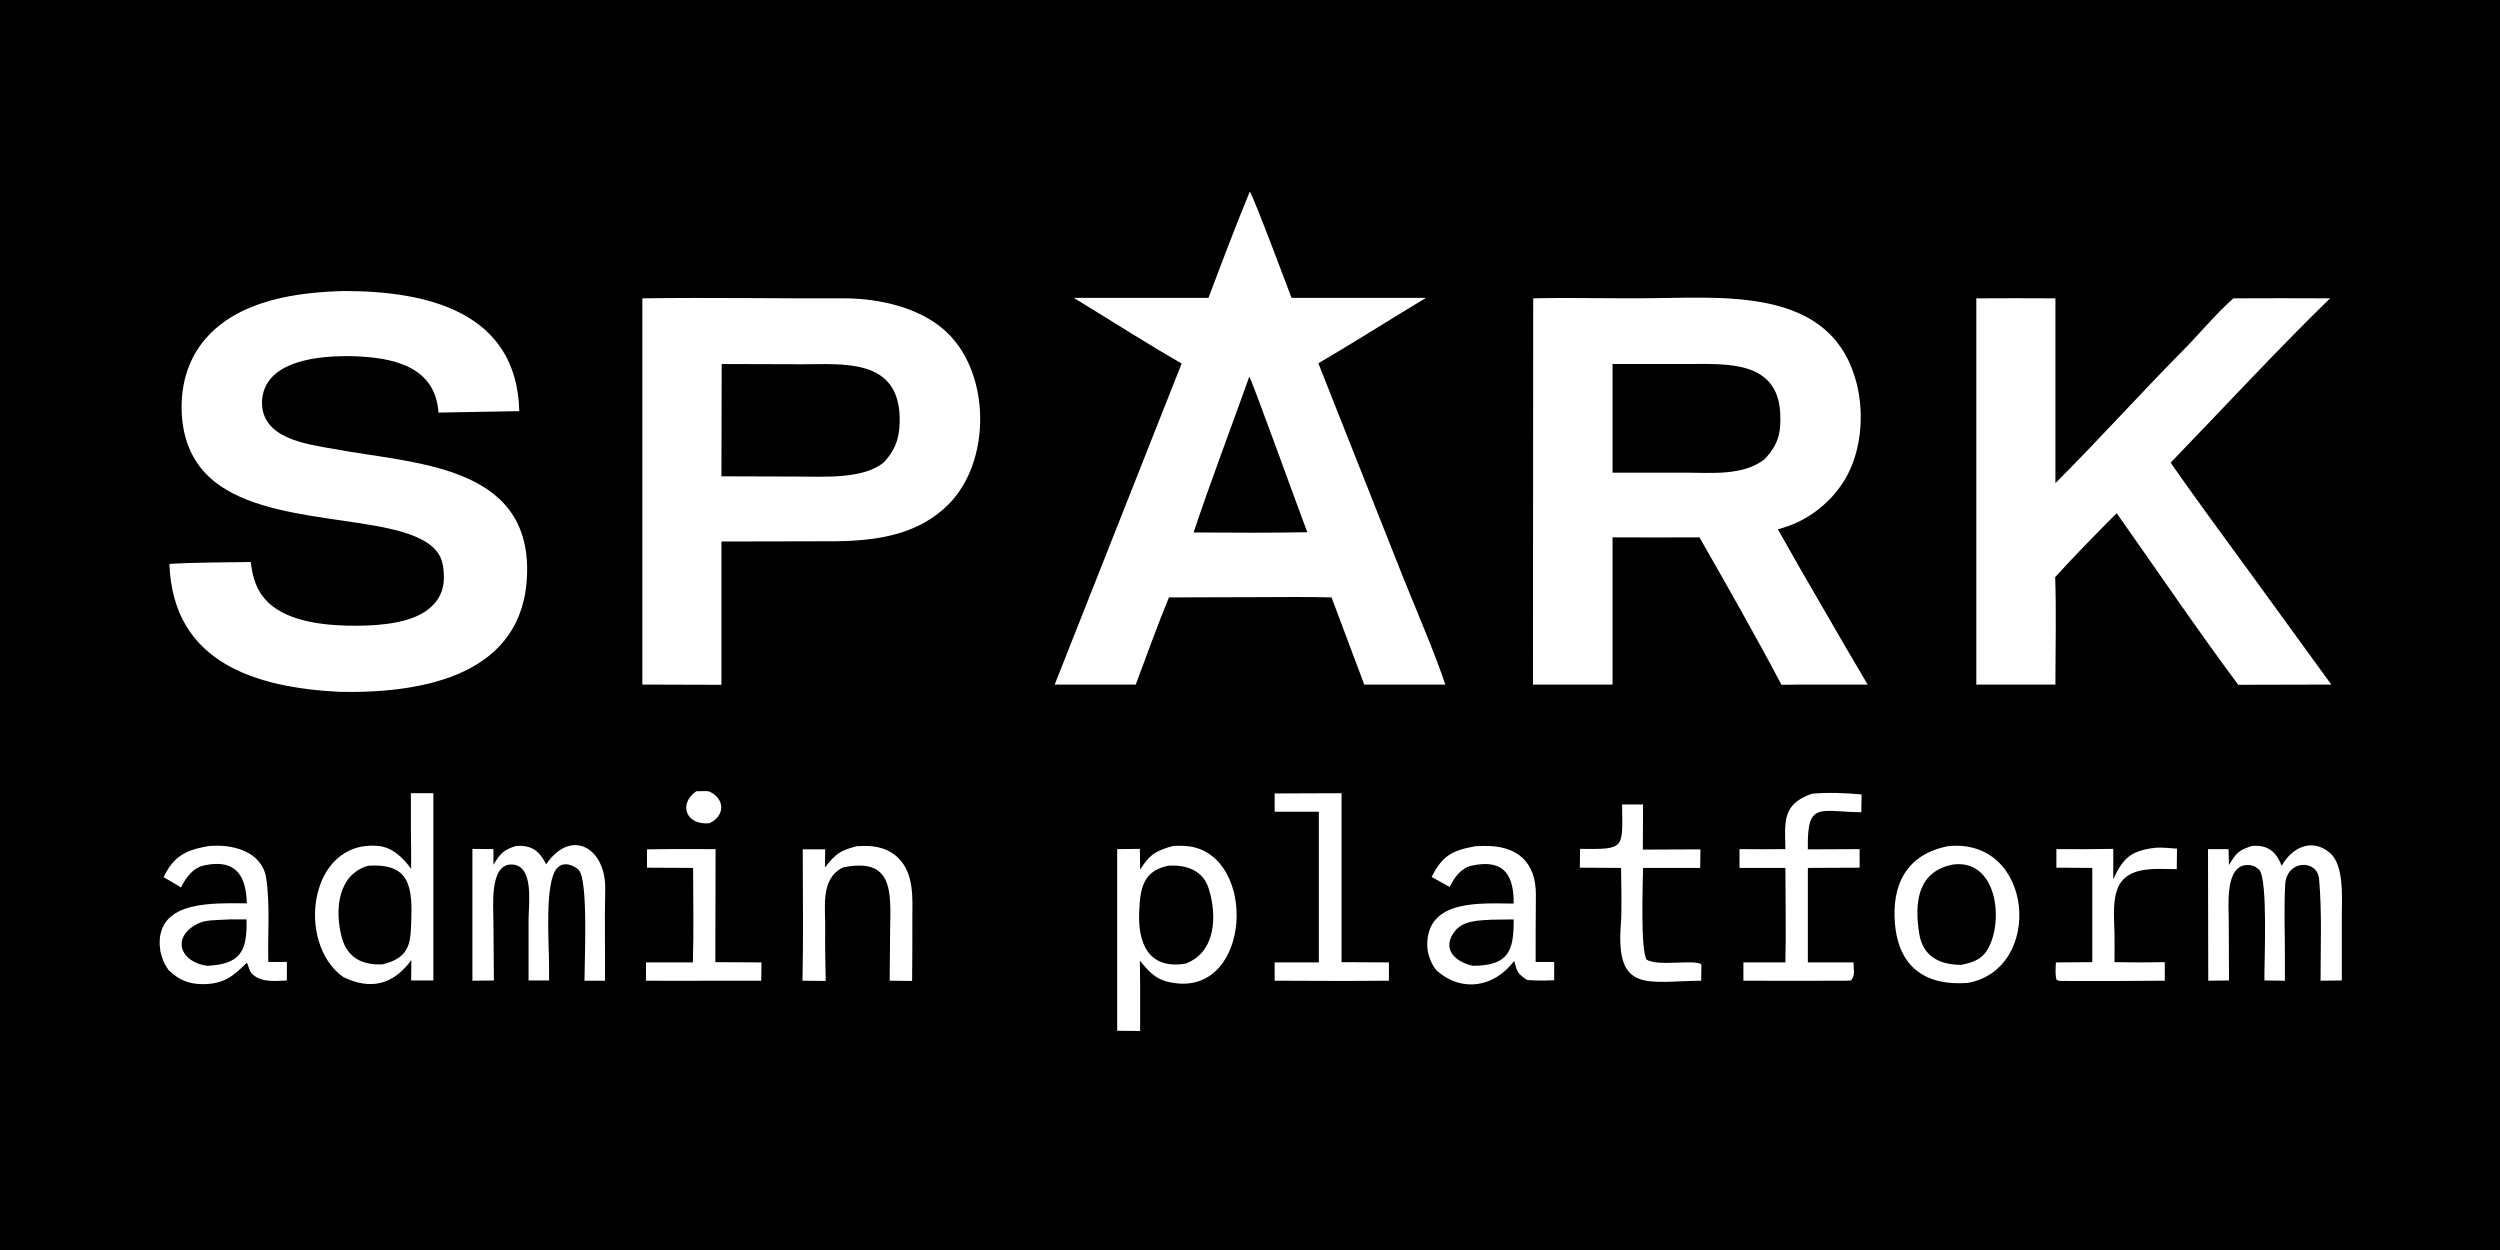
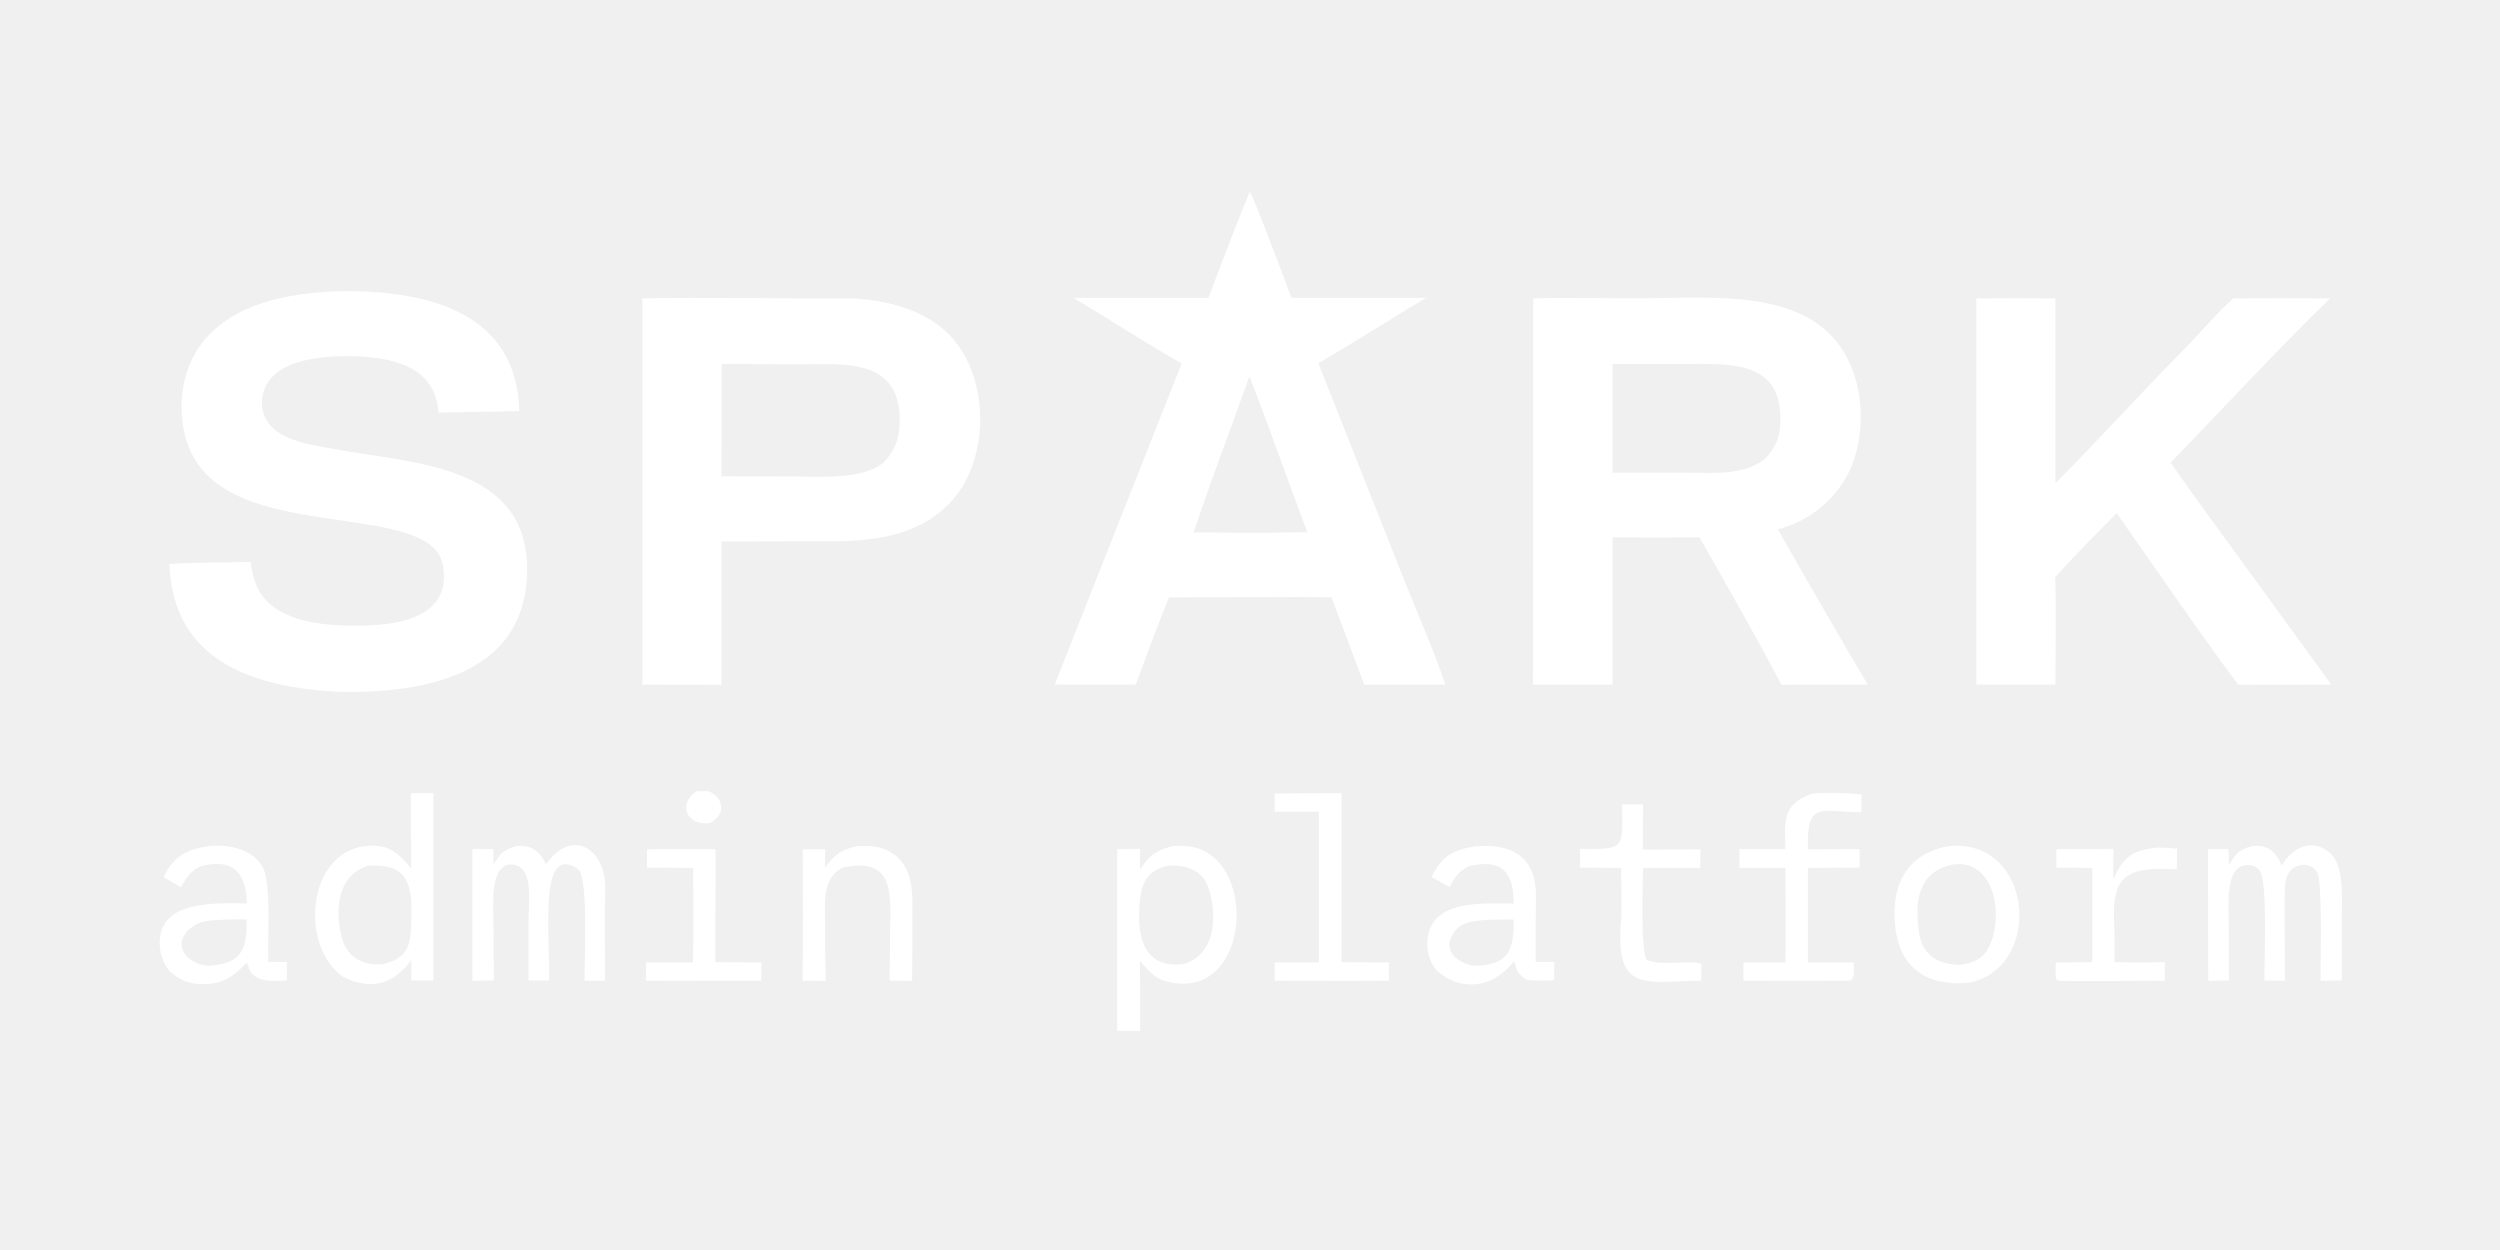
<svg xmlns="http://www.w3.org/2000/svg" version="1.2" viewBox="0 0 1024 512" width="1024" height="512">
-   <style>.a{fill:#ffffff}.b{fill:#000000}</style>
-   <path class="b" d="m0 0h1024v512h-1024z" />
-   <path class="a" d="m628 122.2c16.9-0.4 33.7 0.2 51-0.1 31-0.4 71.9-3.1 81.5 35 3.2 12.6 1.9 28.3-5 39.6q-2.3 3.7-5.2 6.9-3 3.2-6.5 5.8-3.5 2.6-7.5 4.5-3.9 1.8-8.1 2.9 4.5 8 9.1 16 4.6 7.9 9.2 15.9 4.6 7.9 9.2 15.9 4.6 7.9 9.3 15.8h-28l-7.3 0.1c-10.1-19.2-22.8-41.5-33.6-60.4q-17.8 0.1-35.6 0v60.3h-32.6z" />
-   <path class="b" d="m660.5 149.1h30.8c15.5 0 37-1.7 37.9 20.5 0.3 7.8-0.8 12.4-6.3 18.4-8.8 7-21.9 5.6-32.6 5.6h-29.8z" />
-   <path class="a" d="m511.9 78.5c1.3 1.3 15.3 38.7 17.1 43.5h55.1c-14.7 8.8-29.2 18.1-44.1 26.8l35 88.4c5.2 12.9 12.8 30.5 17 43.2h-33.2l-13.4-35.7c-10-0.3-21.2-0.1-31.3-0.1l-35.3 0.1c-4.6 11.1-9.3 24.3-13.6 35.7h-33.2l52-131.5c-14.3-8.2-29.9-18.2-44.2-26.9h55.2c5.3-14.1 11.2-29.7 16.9-43.5z" />
-   <path class="b" d="m511.7 154.3c0.9 0.7 21 56.7 23.8 63.7q-11.2 0.2-22.5 0.2l-24.1-0.1c6.9-20.7 15.4-43 22.8-63.8z" />
-   <path class="a" d="m263.1 122.2c27.5-0.4 55.2 0.1 82.7 0 14.3 0 31.5 3.8 42.1 14 17.9 17.1 18.1 52.7 0.7 70.3-12.5 12.6-29.5 15-46.4 15.2l-46.7 0.1v58.7l-32.4-0.1z" />
-   <path class="b" d="m295.6 149.1l33 0.1c16.8 0 39.1-2.4 39.9 21.4 0.2 7.5-1.1 12.9-6.3 18.6-8.3 7.2-25 6-35.5 6l-31.2-0.1z" />
-   <path class="a" d="m140.9 119.2c33.9 0 70.8 8.4 71.8 49.2l-33.1 0.6c-1.3-19.2-19-22.6-35-23.1-13-0.3-36.8 1.3-37.3 18.9 0 14.9 18.2 17.1 29.5 19.1 32.5 6.1 80.3 6.2 79.1 51-1.1 41.4-41.9 49.1-76.5 48.5-34.8-1.7-68.6-12-70-52.4 10.6-0.7 22.5-0.6 33.3-0.8 0.8 6.3 2.2 11.7 7 16.4 8.7 8.6 25.3 9.8 37 9.7 9.3-0.1 23.6-1.1 30.5-8.3 3.4-3.4 4.8-7.5 4.6-12.3-0.1-4.5-0.9-8.3-4.4-11.5-15.9-14.6-68.8-7.4-91.7-28.8-7.7-7.2-11-16.8-11.3-27.2-0.3-11.5 3-22.4 11.1-30.9 13.8-14.5 36.3-17.6 55.4-18.1zm773.9 3q19.8-0.1 39.6 0c-21.3 20.7-44.5 45.8-65.3 67.3 11.7 16.9 24.6 34.1 36.6 50.7l29.2 40.2c-12.6 0.1-25.4 0-38.1 0.1-16.4-22-33.8-47.6-49.8-70.3-7.5 7.5-18.2 18.4-25.2 26.2 0.5 14 0.1 30 0.1 44h-32.4v-158.2q16.2-0.1 32.4 0v75.7c17.6-17.6 34.5-36.4 52-54.1 6.3-6.3 14.4-16 20.9-21.6zm-434.3 224.3c2.1-0.1 4.9-0.1 6.9 0.2 27.6 4.4 25.1 60.1-6 56-7.4-0.9-10.1-3.9-14.5-9.2l0.1 10.1v18.7l-9.4-0.1v-74.4l9.3-0.1 0.1 8.5c4-6.4 6.7-7.8 13.5-9.7z" />
-   <path class="b" d="m478.5 354.6c7.4-0.5 14.3 1.9 16.6 9.4 3.5 11.1 2.9 26.1-9.5 30.7-15.2 2.5-19.5-8.4-19-21 0.4-9.4 1.3-16.9 11.9-19.1z" />
-   <path class="a" d="m168.3 324.9h9.2v76.7h-9.1l0.1-8.4c-7.3 10.1-16.6 12.5-27.9 7-19.5-13.8-14.1-56.3 14.3-53.7 5.8 0.5 10.3 4.9 13.5 9.4q0-3.9 0-7.8-0.1-3.8-0.1-7.7 0-3.9 0-7.7 0-3.9 0-7.8z" />
-   <path class="b" d="m150.8 354.6c15.6-1 18.1 6.8 17.7 20.7-0.3 10.2 0.1 16.8-11.8 19.7-8.2 0.4-14.4-2.6-16.7-11-2.9-10.9-1.9-25.7 10.8-29.4z" />
-   <path class="a" d="m797.9 346.6c35.3-3.7 39.4 50.4 8.1 56-17 1.3-28.2-6.2-29.8-24-1.5-16.3 4.8-28.7 21.7-32z" />
-   <path class="b" d="m800 354.1c18.1-2.3 20.9 23.4 14.1 34.8-2.5 4.3-6.4 5.4-10.8 6.3-9 0-15.8-3.6-17.2-12.9-2-12.6-0.7-25.4 13.9-28.2z" />
-   <path class="a" d="m85.1 346.6c9.8-1.1 22.1 2 23.9 12.9 1.7 10.5 0.6 23.6 0.9 34.5h7.6v7.6c-4.6 0.2-10 0.9-13.8-2.3-1.8-1.5-1.6-3.1-2.6-5-5.5 5.5-9.3 8.7-17.7 8.8-5.9 0.1-10.2-1.7-14.4-5.8q-0.8-1.2-1.5-2.4-0.6-1.2-1-2.5-0.5-1.4-0.8-2.7-0.2-1.4-0.3-2.8c-0.6-18.7 23.3-16.8 35.7-16.9-0.3-10.7-4-18.3-17.2-15.6-4.9 1-7.6 4.9-9.8 9.1-1.9-1.3-5.1-3-7.1-4.2 4.1-8.6 9.1-11.1 18.1-12.7z" />
-   <path class="b" d="m91.8 376.7c2.6-0.2 6.4-0.1 9.2-0.1 0.2 12.7-2.1 18.3-16.1 19-11.3-1.5-14.8-11.9-3.8-17.3 2.9-1.5 7.3-1.4 10.7-1.6z" />
-   <path class="a" d="m604.4 346.6q1.8-0.1 3.6-0.1c13.4-0.2 21.2 6.5 21.1 20.2-0.1 9.1-0.1 18.3-0.1 27.3h7.6v7.5c-4.2 0.2-7 0.2-11.1-0.1-3.9-2.6-4.1-3.3-5.3-7.8-8.2 10.8-21.3 13.1-31.8 3.9-2.3-2.8-3.8-6.9-3.8-10.5 0-19 22.4-16.9 35.4-16.9 0.1-11-3.5-18.6-17.3-15.5-4.3 1-7 4.8-8.9 8.7q-3.7-2-7.4-4.1c4.4-8.8 8.5-10.9 18-12.6z" />
-   <path class="b" d="m611 376.7c2.8-0.1 6.2 0 9-0.1 0.1 13-2.1 18.9-16.7 19-7.3-1.6-13.1-7-7.3-14.3 3.4-4.3 9.9-4.3 15-4.6z" />
-   <path class="a" d="m934.6 354.6c4.1-7.4 12.4-11.6 19.8-5.2 5.9 5.2 4.8 18.7 4.8 26.5v25.7l-8.7 0.1c0-13.6 0.6-28.2-0.6-41.7-0.7-8.1-13.4-8-13.9 2.5-0.5 9.9-0.1 19.9-0.1 29.9v9.3l-8.4-0.1c-0.1-7.8 1.5-41.2-2.1-45.3q-0.5-0.4-1-0.8-0.5-0.4-1.1-0.7-0.6-0.2-1.3-0.4-0.6-0.1-1.2-0.1c-9.6-0.2-7.9 16.7-7.9 22.9l0.1 24.4-8.5 0.1-0.1-53.9h8.4l0.2 6.5c3.1-5.1 3.9-6 9.4-7.8 6.6-0.5 9.8 2.3 12.2 8.1zm-723.2-8.1c6.4-0.4 9.5 2 12.3 7.5 10.4-15.1 24.6-6.6 24.2 10.4-0.3 12.2 0 25-0.1 37.3h-8.4c0-7.9 1.6-41.1-2.3-45.3-1.2-1.3-3.6-2.4-5.4-2.4-1.3 0-2.5 0.5-3.4 1.5-5.4 5.3-3.4 31.6-3.4 39.5v6.6h-8.4v-25.2c0.1-6.6 2.3-22.4-7.2-22.3-8.8 0.1-7.2 17.2-7.2 22.9l0.2 24.6-8.8 0.1v-54l8.6 0.1c0.1 1.9 0 4.4 0 6.4 3-4.8 4-6 9.3-7.7zm530.8-21.4c6.6-0.6 13.6-0.3 20.3 0.3l-0.1 7.3c-17.3-0.2-22.3-4.7-21.9 15.2l21.2-0.1v7.6l-21.2 0.1v38.7h18.7c0 2.9 0.8 5.2-1 7.4l-2.1 0.1q-21 0.1-42 0v-7.5h17.2c0.3-12.6 0-26 0-38.7h-18.8v-7.7q9.4 0.1 18.8 0c-0.2-11.1-1.5-18.4 10.9-22.7zm-391.2 21.5q1.4-0.1 2.8-0.1c5.2-0.1 10.3 1.1 14.1 4.9 6.7 6.6 5.8 16.7 5.8 25.3 0 8.4 0 16.7-0.1 25.1l-9.2-0.1c0.1-7 0.1-14.4 0.2-21.3 0.3-15.4 1.2-29.3-19.3-25.1-9.5 4.7-7.1 16.5-7.3 25.4-0.1 7 0.1 14.1 0.2 21.1l-9.5-0.1c0.4-17.6 0.1-36.1 0.1-53.8h9.2l-0.1 7.4c4.5-5.7 6.3-7 13.1-8.7zm171.1-21.6l27.4-0.1v69.2q9.7 0 19.4 0.1v7.5l-17.8 0.1q-14.5 0-29-0.1v-7.5h18.1v-61.7h-18.1zm142.3 4.5h8.6l-0.1 18.5q11.8-0.1 23.6-0.1l-0.1 7.6h-23.4c-0.1 6.5-1.1 33 1.4 37.5 4.5 3.1 20.3-0.3 22.5 2.1l-0.1 6.6c-22.1 0.2-35.1 5.3-32.9-23.2 0.5-6.3 0.1-16.3 0.1-23l-16.9-0.1 0.1-7.7c18.6 0.2 17.4 0.1 17.2-18.2zm218.9 17.7c2.7-0.1 5.7 0.2 8.4 0.4l-0.1 8.4q-3.6-0.1-7.2-0.1c-17.6-0.1-19.1 8.6-18.4 23.3 0.2 4.6 0.1 10.2 0.1 14.9q10.3 0.2 20.6 0v7.6q-21.5 0.2-43 0.1l-1.3-0.4c-0.7-2-0.4-5-0.3-7.2l14.9-0.1v-38.6l-14.7-0.1v-7.6q11.7 0.1 23.3-0.1v12.5c4.1-9.2 7.7-11.9 17.7-13zm-618.3 0.7c9.3-0.2 18.8-0.1 28.1-0.1l-0.1 46.3q9.4 0 18.9 0.1l-0.1 7.5h-19q-14.1 0.1-28.2 0v-7.5h19.2c0.4-12.4 0.1-26.2 0.1-38.7l-18.9-0.1zm20.2-23.8c1.1 0 4.4-0.2 5.3 0.1 6.6 2.9 6.5 10.2 0 13-9.5 0.9-12.8-7.9-5.3-13.1z" />
+   <path d="m0 0h1024v512h-1024z" fill="#fff" mask="url(#logo-mask)" />
+   <style>.a{fill:#fff}.b{fill:#000}</style>
+   <mask id="logo-mask" maskUnits="userSpaceOnUse" x="0" y="0" width="1024" height="512">
+     <path class="a" d="m628 122.2c16.9-0.4 33.7 0.2 51-0.1 31-0.4 71.9-3.1 81.5 35 3.2 12.6 1.9 28.3-5 39.6q-2.3 3.7-5.2 6.9-3 3.2-6.5 5.8-3.5 2.6-7.5 4.5-3.9 1.8-8.1 2.9 4.5 8 9.1 16 4.6 7.9 9.2 15.9 4.6 7.9 9.2 15.9 4.6 7.9 9.3 15.8h-28l-7.3 0.1c-10.1-19.2-22.8-41.5-33.6-60.4q-17.8 0.1-35.6 0v60.3h-32.6z" />
+     <path class="b" d="m660.5 149.1h30.8c15.5 0 37-1.7 37.9 20.5 0.3 7.8-0.8 12.4-6.3 18.4-8.8 7-21.9 5.6-32.6 5.6h-29.8z" />
+     <path class="a" d="m511.9 78.5c1.3 1.3 15.3 38.7 17.1 43.5h55.1c-14.7 8.8-29.2 18.1-44.1 26.8l35 88.4c5.2 12.9 12.8 30.5 17 43.2h-33.2l-13.4-35.7c-10-0.3-21.2-0.1-31.3-0.1l-35.3 0.1c-4.6 11.1-9.3 24.3-13.6 35.7h-33.2l52-131.5c-14.3-8.2-29.9-18.2-44.2-26.9h55.2c5.3-14.1 11.2-29.7 16.9-43.5z" />
+     <path class="b" d="m511.7 154.3c0.9 0.7 21 56.7 23.8 63.7q-11.2 0.2-22.5 0.2l-24.1-0.1c6.9-20.7 15.4-43 22.8-63.8z" />
+     <path class="a" d="m263.1 122.2c27.5-0.4 55.2 0.1 82.7 0 14.3 0 31.5 3.8 42.1 14 17.9 17.1 18.1 52.7 0.7 70.3-12.5 12.6-29.5 15-46.4 15.2l-46.7 0.1v58.7l-32.4-0.1z" />
+     <path class="b" d="m295.6 149.1l33 0.1c16.8 0 39.1-2.4 39.9 21.4 0.2 7.5-1.1 12.9-6.3 18.6-8.3 7.2-25 6-35.5 6l-31.2-0.1z" />
+     <path class="a" d="m140.9 119.2c33.9 0 70.8 8.4 71.8 49.2l-33.1 0.6c-1.3-19.2-19-22.6-35-23.1-13-0.3-36.8 1.3-37.3 18.9 0 14.9 18.2 17.1 29.5 19.1 32.5 6.1 80.3 6.2 79.1 51-1.1 41.4-41.9 49.1-76.5 48.5-34.8-1.7-68.6-12-70-52.4 10.6-0.7 22.5-0.6 33.3-0.8 0.8 6.3 2.2 11.7 7 16.4 8.7 8.6 25.3 9.8 37 9.7 9.3-0.1 23.6-1.1 30.5-8.3 3.4-3.4 4.8-7.5 4.6-12.3-0.1-4.5-0.9-8.3-4.4-11.5-15.9-14.6-68.8-7.4-91.7-28.8-7.7-7.2-11-16.8-11.3-27.2-0.3-11.5 3-22.4 11.1-30.9 13.8-14.5 36.3-17.6 55.4-18.1zm773.9 3q19.8-0.1 39.6 0c-21.3 20.7-44.5 45.8-65.3 67.3 11.7 16.9 24.6 34.1 36.6 50.7l29.2 40.2c-12.6 0.1-25.4 0-38.1 0.1-16.4-22-33.8-47.6-49.8-70.3-7.5 7.5-18.2 18.4-25.2 26.2 0.5 14 0.1 30 0.1 44h-32.4v-158.2q16.2-0.1 32.4 0v75.7c17.6-17.6 34.5-36.4 52-54.1 6.3-6.3 14.4-16 20.9-21.6zm-434.3 224.3c2.1-0.1 4.9-0.1 6.9 0.2 27.6 4.4 25.1 60.1-6 56-7.4-0.9-10.1-3.9-14.5-9.2l0.1 10.1v18.7l-9.4-0.1v-74.4l9.3-0.1 0.1 8.5c4-6.4 6.7-7.8 13.5-9.7z" />
+     <path class="b" d="m478.5 354.6c7.4-0.5 14.3 1.9 16.6 9.4 3.5 11.1 2.9 26.1-9.5 30.7-15.2 2.5-19.5-8.4-19-21 0.4-9.4 1.3-16.9 11.9-19.1z" />
+     <path class="a" d="m168.3 324.9h9.2v76.7h-9.1l0.1-8.4c-7.3 10.1-16.6 12.5-27.9 7-19.5-13.8-14.1-56.3 14.3-53.7 5.8 0.5 10.3 4.9 13.5 9.4q0-3.9 0-7.8-0.1-3.8-0.1-7.7 0-3.9 0-7.7 0-3.9 0-7.8z" />
+     <path class="b" d="m150.8 354.6c15.6-1 18.1 6.8 17.7 20.7-0.3 10.2 0.1 16.8-11.8 19.7-8.2 0.4-14.4-2.6-16.7-11-2.9-10.9-1.9-25.7 10.8-29.4z" />
+     <path class="a" d="m797.9 346.6c35.3-3.7 39.4 50.4 8.1 56-17 1.3-28.2-6.2-29.8-24-1.5-16.3 4.8-28.7 21.7-32z" />
+     <path class="b" d="m800 354.1c18.1-2.3 20.9 23.4 14.1 34.8-2.5 4.3-6.4 5.4-10.8 6.3-9 0-15.8-3.6-17.2-12.9-2-12.6-0.7-25.4 13.9-28.2z" />
+     <path class="a" d="m85.1 346.6c9.8-1.1 22.1 2 23.9 12.9 1.7 10.5 0.6 23.6 0.9 34.5h7.6v7.6c-4.6 0.2-10 0.9-13.8-2.3-1.8-1.5-1.6-3.1-2.6-5-5.5 5.5-9.3 8.7-17.7 8.8-5.9 0.1-10.2-1.7-14.4-5.8q-0.8-1.2-1.5-2.4-0.6-1.2-1-2.5-0.5-1.4-0.8-2.7-0.2-1.4-0.3-2.8c-0.6-18.7 23.3-16.8 35.7-16.9-0.3-10.7-4-18.3-17.2-15.6-4.9 1-7.6 4.9-9.8 9.1-1.9-1.3-5.1-3-7.1-4.2 4.1-8.6 9.1-11.1 18.1-12.7z" />
+     <path class="b" d="m91.8 376.7c2.6-0.2 6.4-0.1 9.2-0.1 0.2 12.7-2.1 18.3-16.1 19-11.3-1.5-14.8-11.9-3.8-17.3 2.9-1.5 7.3-1.4 10.7-1.6z" />
+     <path class="a" d="m604.4 346.6q1.8-0.1 3.6-0.1c13.4-0.2 21.2 6.5 21.1 20.2-0.1 9.1-0.1 18.3-0.1 27.3h7.6v7.5c-4.2 0.2-7 0.2-11.1-0.1-3.9-2.6-4.1-3.3-5.3-7.8-8.2 10.8-21.3 13.1-31.8 3.9-2.3-2.8-3.8-6.9-3.8-10.5 0-19 22.4-16.9 35.4-16.9 0.1-11-3.5-18.6-17.3-15.5-4.3 1-7 4.8-8.9 8.7q-3.7-2-7.4-4.1c4.4-8.8 8.5-10.9 18-12.6z" />
+     <path class="b" d="m611 376.7c2.8-0.1 6.2 0 9-0.1 0.1 13-2.1 18.9-16.7 19-7.3-1.6-13.1-7-7.3-14.3 3.4-4.3 9.9-4.3 15-4.6z" />
+     <path class="a" d="m934.6 354.6c4.1-7.4 12.4-11.6 19.8-5.2 5.9 5.2 4.8 18.7 4.8 26.5v25.7l-8.7 0.1c0-13.6 0.6-28.2-0.6-41.7-0.7-8.1-13.4-8-13.9 2.5-0.5 9.9-0.1 19.9-0.1 29.9v9.3l-8.4-0.1c-0.1-7.8 1.5-41.2-2.1-45.3q-0.5-0.4-1-0.8-0.5-0.4-1.1-0.7-0.6-0.2-1.3-0.4-0.6-0.1-1.2-0.1c-9.6-0.2-7.9 16.7-7.9 22.9l0.1 24.4-8.5 0.1-0.1-53.9h8.4l0.2 6.5c3.1-5.1 3.9-6 9.4-7.8 6.6-0.5 9.8 2.3 12.2 8.1zm-723.2-8.1c6.4-0.4 9.5 2 12.3 7.5 10.4-15.1 24.6-6.6 24.2 10.4-0.3 12.2 0 25-0.1 37.3h-8.4c0-7.9 1.6-41.1-2.3-45.3-1.2-1.3-3.6-2.4-5.4-2.4-1.3 0-2.5 0.5-3.4 1.5-5.4 5.3-3.4 31.6-3.4 39.5v6.6h-8.4v-25.2c0.1-6.6 2.3-22.4-7.2-22.3-8.8 0.1-7.2 17.2-7.2 22.9l0.2 24.6-8.8 0.1v-54l8.6 0.1c0.1 1.9 0 4.4 0 6.4 3-4.8 4-6 9.3-7.7zm530.8-21.4c6.6-0.6 13.6-0.3 20.3 0.3l-0.1 7.3c-17.3-0.2-22.3-4.7-21.9 15.2l21.2-0.1v7.6l-21.2 0.1v38.7h18.7c0 2.9 0.8 5.2-1 7.4l-2.1 0.1q-21 0.1-42 0v-7.5h17.2c0.3-12.6 0-26 0-38.7h-18.8v-7.7q9.4 0.1 18.8 0c-0.2-11.1-1.5-18.4 10.9-22.7zm-391.2 21.5q1.4-0.1 2.8-0.1c5.2-0.1 10.3 1.1 14.1 4.9 6.7 6.6 5.8 16.7 5.8 25.3 0 8.4 0 16.7-0.1 25.1l-9.2-0.1c0.1-7 0.1-14.4 0.2-21.3 0.3-15.4 1.2-29.3-19.3-25.1-9.5 4.7-7.1 16.5-7.3 25.4-0.1 7 0.1 14.1 0.2 21.1l-9.5-0.1c0.4-17.6 0.1-36.1 0.1-53.8h9.2l-0.1 7.4c4.5-5.7 6.3-7 13.1-8.7zm171.1-21.6l27.4-0.1v69.2q9.7 0 19.4 0.1v7.5l-17.8 0.1q-14.5 0-29-0.1v-7.5h18.1v-61.7h-18.1zm142.3 4.5h8.6l-0.1 18.5q11.8-0.1 23.6-0.1l-0.1 7.6h-23.4c-0.1 6.5-1.1 33 1.4 37.5 4.5 3.1 20.3-0.3 22.5 2.1l-0.1 6.6c-22.1 0.2-35.1 5.3-32.9-23.2 0.5-6.3 0.1-16.3 0.1-23l-16.9-0.1 0.1-7.7c18.6 0.2 17.4 0.1 17.2-18.2zm218.9 17.7c2.7-0.1 5.7 0.2 8.4 0.4l-0.1 8.4q-3.6-0.1-7.2-0.1c-17.6-0.1-19.1 8.6-18.4 23.3 0.2 4.6 0.1 10.2 0.1 14.9q10.3 0.2 20.6 0v7.6q-21.5 0.2-43 0.1l-1.3-0.4c-0.7-2-0.4-5-0.3-7.2l14.9-0.1v-38.6l-14.7-0.1v-7.6q11.7 0.1 23.3-0.1v12.5c4.1-9.2 7.7-11.9 17.7-13zm-618.3 0.7c9.3-0.2 18.8-0.1 28.1-0.1l-0.1 46.3q9.4 0 18.9 0.1l-0.1 7.5h-19q-14.1 0.1-28.2 0v-7.5h19.2c0.4-12.4 0.1-26.2 0.1-38.7l-18.9-0.1zm20.2-23.8c1.1 0 4.4-0.2 5.3 0.1 6.6 2.9 6.5 10.2 0 13-9.5 0.9-12.8-7.9-5.3-13.1z" />
+   </mask>
</svg>
